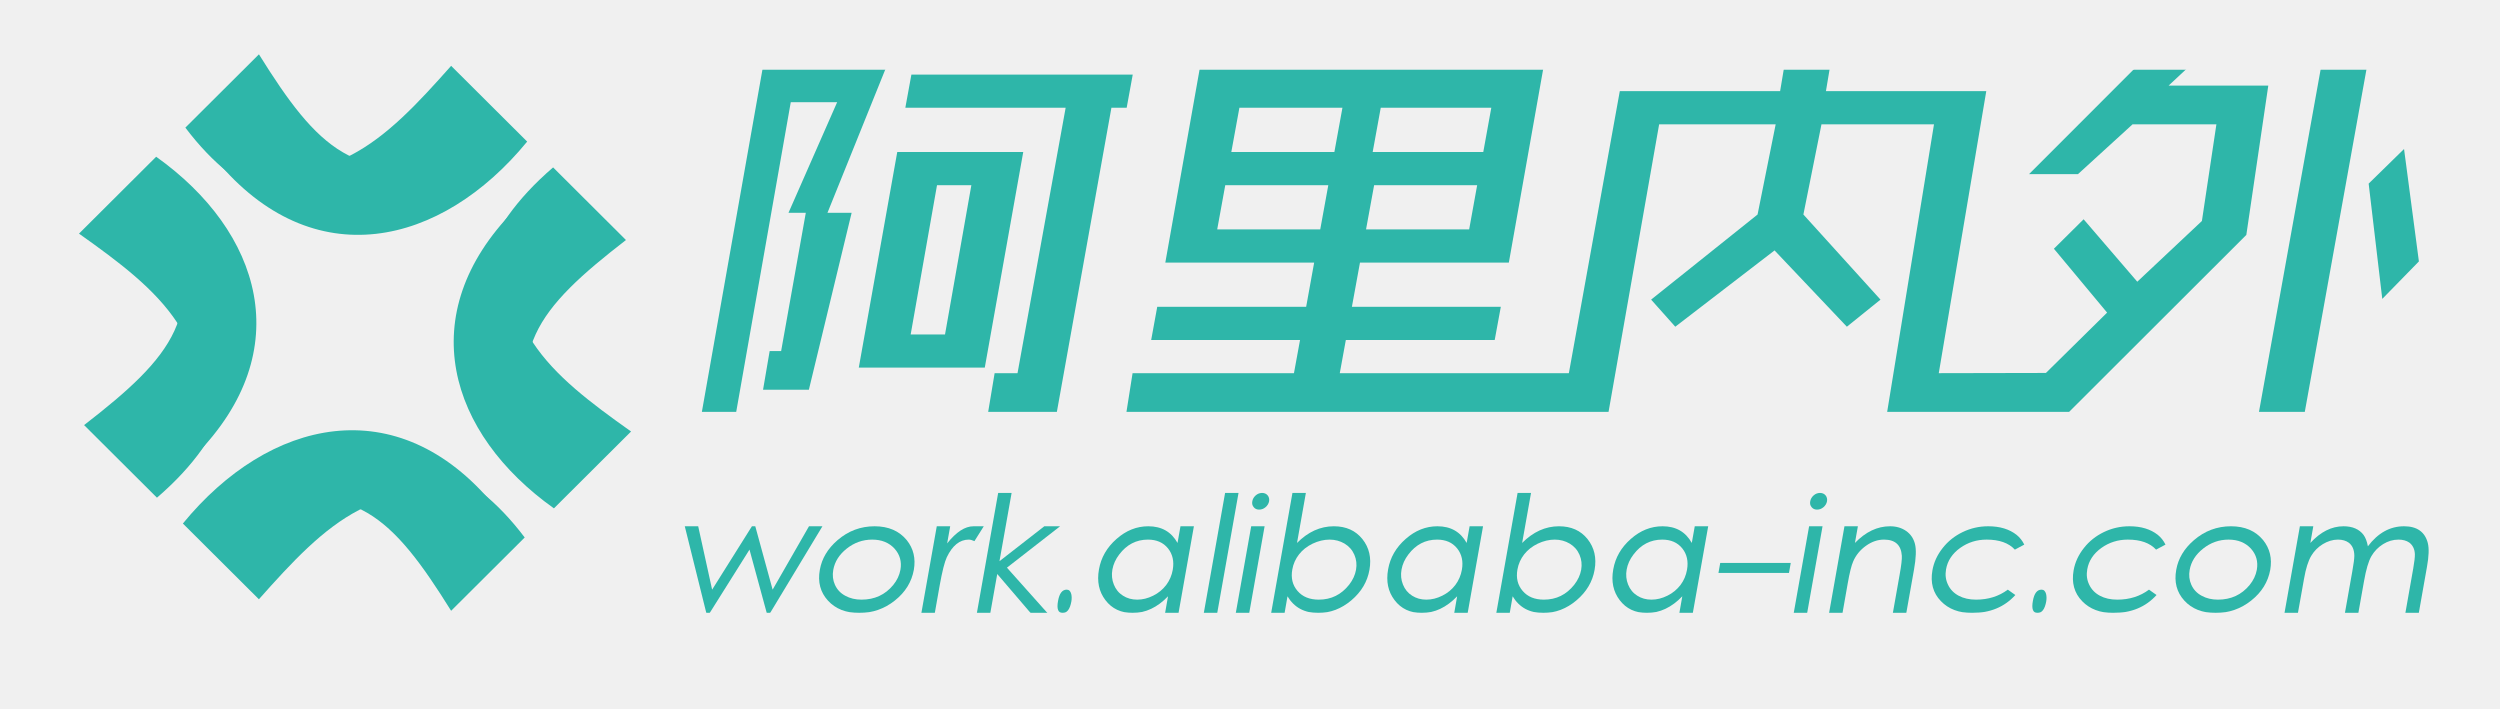
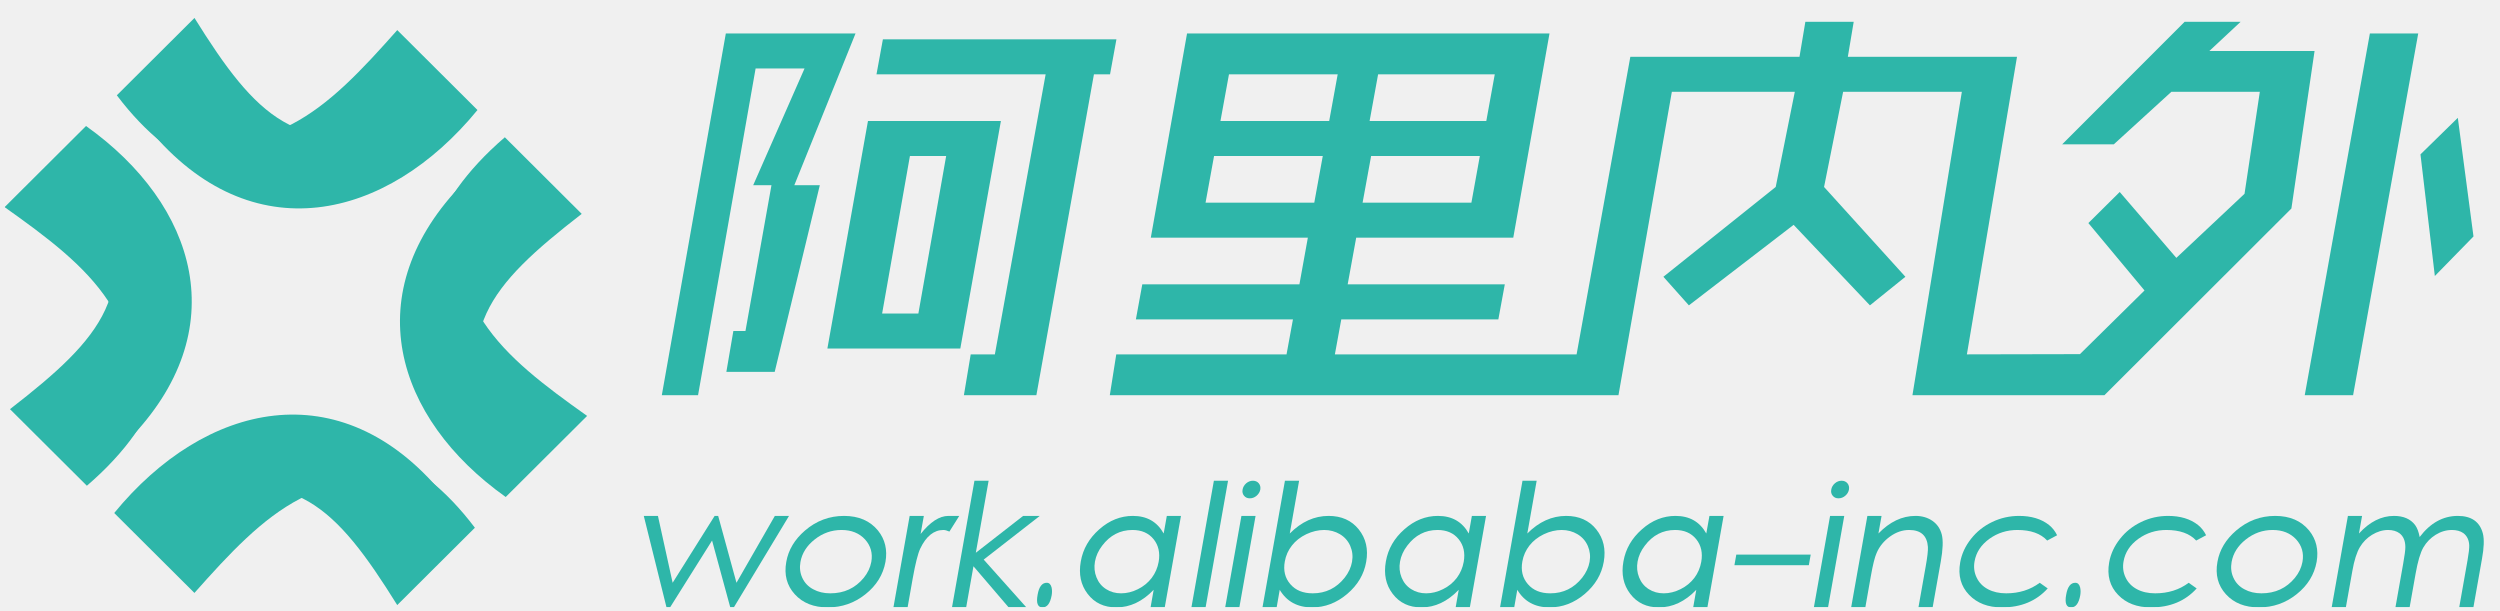
- <svg xmlns="http://www.w3.org/2000/svg" xmlns:xlink="http://www.w3.org/1999/xlink" width="134px" height="38px" viewBox="0 0 134 38" version="1.1">
+ <svg xmlns="http://www.w3.org/2000/svg" xmlns:xlink="http://www.w3.org/1999/xlink" width="127px" height="31px" viewBox="0 0 127 31" version="1.1">
  <defs>
-     <polygon id="path-2" points="0.234 0.879 127.507 0.879 127.507 31.847 0.234 31.847" />
-     <polygon id="path-4" points="3.356 2.738 127.507 2.738 127.507 31.847 3.356 31.847" />
+     <polygon id="path-1" points="0.234 0.879 127.507 0.879 127.507 31.847 0.234 31.847" />
  </defs>
-   <g id="Page-1" stroke="none" stroke-width="1" fill="none" fill-rule="evenodd">
-     <g id="导航" transform="translate(-106, -1172)">
-       <g id="nav_02-copy-6" transform="translate(0, 1157)">
-         <g id="Group-3" transform="translate(110, 16)">
-           <g id="Group">
-             <mask id="mask-3" fill="white">
-               <use xlink:href="#path-2" />
-             </mask>
-             <g id="Clip-3" />
-             <path d="M9.879,1.912 C12.991,6.906 15.141,9.136 20.764,7.284 C19.108,8.896 11.919,13.764 5.935,5.841 L9.879,1.912 Z" id="Fill-2" fill="#2eb6a9" mask="url(#mask-3)" />
-             <path d="M20.181,2.529 C16.612,6.548 13.624,9.601 7.577,7.567 C12.772,13.836 19.656,12.205 24.256,6.589 L20.181,2.529 Z" id="Fill-5" fill="#2eb6a9" mask="url(#mask-3)" />
-             <path d="M29.551,11.865 C24.833,15.518 22.793,17.881 25.254,23.291 C23.428,21.788 17.581,14.906 25.646,7.973 L29.551,11.865 Z" id="Fill-7" fill="#2eb6a9" mask="url(#mask-3)" />
-             <path d="M29.825,22.128 C25.491,19.054 22.196,16.411 23.57,10.258 C18.068,15.866 20.069,22.249 25.69,26.248 L29.825,22.128 Z" id="Fill-9" fill="#2eb6a9" mask="url(#mask-3)" />
-             <path d="M20.18,31.738 C17.068,26.744 14.919,24.514 9.296,26.366 C10.951,24.754 18.141,19.886 24.124,27.809 L20.18,31.738 Z" id="Fill-11" fill="#2eb6a9" mask="url(#mask-3)" />
-             <path d="M9.877,31.121 C13.447,27.102 16.435,24.049 22.481,26.082 C17.286,19.813 10.404,21.444 5.802,27.061 L9.877,31.121 Z" id="Fill-13" fill="#2eb6a9" mask="url(#mask-3)" />
-             <path d="M0.507,21.785 C5.226,18.131 7.266,15.767 4.804,10.359 C6.631,11.861 12.478,18.743 4.413,25.676 L0.507,21.785 Z" id="Fill-15" fill="#2eb6a9" mask="url(#mask-3)" />
-             <path d="M0.234,11.522 C4.569,14.596 7.863,17.239 6.489,23.392 C11.992,17.783 9.99,11.4 4.37,7.401 L0.234,11.522 Z" id="Fill-17" fill="#2eb6a9" mask="url(#mask-3)" />
-             <polygon id="Fill-19" fill="#2eb6a9" mask="url(#mask-3)" points="39.362 27.208 37.413 30.605 36.483 27.208 36.303 27.208 34.17 30.605 33.423 27.208 32.704 27.208 33.859 31.856 34.039 31.856 36.173 28.459 37.098 31.856 37.278 31.856 40.082 27.208" />
-             <path d="M44.6,27.949 C44.195,27.457 43.621,27.208 42.878,27.208 C42.131,27.208 41.467,27.457 40.893,27.952 C40.368,28.404 40.049,28.935 39.943,29.543 C39.824,30.197 39.972,30.748 40.377,31.191 C40.782,31.636 41.341,31.856 42.056,31.856 C42.763,31.856 43.402,31.636 43.963,31.189 C44.527,30.742 44.863,30.193 44.982,29.543 C45.088,28.928 44.962,28.399 44.6,27.949 M43.877,30.356 C43.443,30.882 42.878,31.141 42.178,31.141 C41.849,31.141 41.561,31.073 41.307,30.933 C41.053,30.798 40.868,30.601 40.753,30.345 C40.641,30.099 40.612,29.831 40.663,29.546 C40.742,29.105 40.981,28.724 41.386,28.404 C41.787,28.086 42.243,27.923 42.748,27.923 C43.256,27.923 43.652,28.086 43.945,28.404 C44.233,28.724 44.341,29.105 44.262,29.546 C44.208,29.836 44.08,30.108 43.877,30.356" id="Fill-21" fill="#2eb6a9" mask="url(#mask-3)" />
-             <path d="M48.181,27.208 C47.721,27.208 47.251,27.516 46.767,28.127 L46.931,27.208 L46.211,27.208 L45.386,31.856 L46.106,31.856 L46.367,30.378 C46.502,29.625 46.63,29.121 46.747,28.871 C47.048,28.24 47.442,27.923 47.926,27.923 C48.011,27.923 48.111,27.952 48.23,28.004 L48.73,27.208 L48.181,27.208 Z" id="Fill-23" fill="#2eb6a9" mask="url(#mask-3)" />
-             <polygon id="Fill-25" fill="#2eb6a9" mask="url(#mask-3)" points="49.972 29.427 52.821 27.208 51.975 27.208 49.572 29.08 50.222 25.421 49.502 25.421 48.361 31.856 49.081 31.856 49.452 29.766 51.24 31.856 52.14 31.856" />
-             <path d="M53.42,30.842 C53.38,30.685 53.299,30.605 53.175,30.605 C52.936,30.605 52.781,30.808 52.711,31.211 C52.631,31.642 52.716,31.856 52.961,31.856 C53.196,31.856 53.351,31.652 53.425,31.239 C53.45,31.093 53.447,30.962 53.42,30.842" id="Fill-27" fill="#2eb6a9" mask="url(#mask-3)" />
-             <path d="M59.993,27.208 L59.274,27.208 L59.115,28.102 C58.784,27.507 58.264,27.208 57.55,27.208 C56.925,27.208 56.357,27.435 55.845,27.888 C55.331,28.34 55.016,28.883 54.904,29.521 C54.789,30.167 54.904,30.713 55.25,31.166 C55.599,31.627 56.085,31.856 56.711,31.856 C57.401,31.856 58.034,31.559 58.606,30.962 L58.449,31.856 L59.169,31.856 L59.993,27.208 Z M58.509,30.356 C58.325,30.596 58.093,30.789 57.811,30.928 C57.526,31.071 57.24,31.141 56.954,31.141 C56.666,31.141 56.414,31.071 56.191,30.928 C55.966,30.787 55.804,30.589 55.702,30.333 C55.599,30.079 55.574,29.811 55.624,29.527 C55.675,29.245 55.795,28.976 55.989,28.722 C56.389,28.191 56.904,27.923 57.53,27.923 C57.994,27.923 58.35,28.079 58.604,28.392 C58.854,28.704 58.939,29.089 58.86,29.541 C58.806,29.842 58.689,30.117 58.509,30.356 L58.509,30.356 Z" id="Fill-29" fill="#2eb6a9" mask="url(#mask-3)" />
-             <polygon id="Fill-31" fill="#2eb6a9" mask="url(#mask-3)" points="62.385 25.421 61.665 25.421 60.524 31.856 61.244 31.856" />
-             <path d="M63.945,25.551 C63.873,25.465 63.772,25.421 63.648,25.421 C63.524,25.421 63.409,25.465 63.308,25.551 C63.206,25.641 63.144,25.748 63.123,25.871 C63.1,25.993 63.125,26.097 63.198,26.184 C63.27,26.274 63.368,26.315 63.49,26.315 C63.614,26.315 63.729,26.274 63.833,26.186 C63.934,26.1 63.999,25.993 64.023,25.871 C64.044,25.748 64.019,25.641 63.945,25.551 L63.945,25.551 Z M63.783,27.209 L63.064,27.209 L62.239,31.856 L62.959,31.856 L63.783,27.209 Z" id="Fill-33" fill="#2eb6a9" mask="url(#mask-3)" />
-             <path d="M69.024,27.893 C68.658,27.437 68.147,27.208 67.494,27.208 C66.769,27.208 66.11,27.507 65.52,28.102 L65.995,25.421 L65.275,25.421 L64.134,31.856 L64.854,31.856 L65.01,30.962 C65.365,31.559 65.914,31.856 66.653,31.856 C67.305,31.856 67.899,31.629 68.433,31.177 C68.968,30.724 69.292,30.179 69.403,29.541 C69.517,28.898 69.389,28.351 69.024,27.893 M68.313,30.342 C67.89,30.876 67.348,31.141 66.688,31.141 C66.194,31.141 65.815,30.987 65.548,30.675 C65.279,30.365 65.185,29.982 65.268,29.523 C65.32,29.223 65.442,28.951 65.63,28.712 C65.818,28.471 66.063,28.281 66.36,28.138 C66.659,27.997 66.963,27.923 67.267,27.923 C67.564,27.923 67.832,27.997 68.07,28.138 C68.307,28.281 68.482,28.479 68.593,28.733 C68.703,28.99 68.734,29.259 68.683,29.541 C68.633,29.822 68.509,30.09 68.313,30.342" id="Fill-35" fill="#2eb6a9" mask="url(#mask-3)" />
-             <path d="M75.491,27.208 L74.771,27.208 L74.613,28.102 C74.282,27.507 73.761,27.208 73.047,27.208 C72.423,27.208 71.854,27.435 71.343,27.888 C70.828,28.34 70.513,28.883 70.402,29.521 C70.287,30.167 70.402,30.713 70.748,31.166 C71.096,31.627 71.582,31.856 72.209,31.856 C72.898,31.856 73.531,31.559 74.103,30.962 L73.947,31.856 L74.667,31.856 L75.491,27.208 Z M74.006,30.356 C73.823,30.596 73.591,30.789 73.308,30.928 C73.024,31.071 72.738,31.141 72.451,31.141 C72.163,31.141 71.912,31.071 71.688,30.928 C71.464,30.787 71.302,30.589 71.199,30.333 C71.096,30.079 71.071,29.811 71.122,29.527 C71.172,29.245 71.293,28.976 71.487,28.722 C71.886,28.191 72.401,27.923 73.027,27.923 C73.492,27.923 73.848,28.079 74.101,28.392 C74.352,28.704 74.437,29.089 74.357,29.541 C74.303,29.842 74.186,30.117 74.006,30.356 L74.006,30.356 Z" id="Fill-37" fill="#2eb6a9" mask="url(#mask-3)" />
-             <path d="M81.091,27.893 C80.726,27.437 80.215,27.208 79.561,27.208 C78.836,27.208 78.177,27.507 77.587,28.102 L78.063,25.421 L77.343,25.421 L76.202,31.856 L76.922,31.856 L77.078,30.962 C77.433,31.559 77.981,31.856 78.721,31.856 C79.372,31.856 79.967,31.629 80.501,31.177 C81.036,30.724 81.359,30.179 81.471,29.541 C81.584,28.898 81.456,28.351 81.091,27.893 M80.38,30.342 C79.957,30.876 79.416,31.141 78.755,31.141 C78.262,31.141 77.883,30.987 77.616,30.675 C77.347,30.365 77.253,29.982 77.335,29.523 C77.388,29.223 77.51,28.951 77.697,28.712 C77.886,28.471 78.131,28.281 78.428,28.138 C78.727,27.997 79.031,27.923 79.335,27.923 C79.631,27.923 79.9,27.997 80.137,28.138 C80.375,28.281 80.55,28.479 80.661,28.733 C80.771,28.99 80.801,29.259 80.751,29.541 C80.7,29.822 80.576,30.09 80.38,30.342" id="Fill-39" fill="#2eb6a9" mask="url(#mask-3)" />
-             <path d="M87.559,27.208 L86.839,27.208 L86.68,28.102 C86.349,27.507 85.829,27.208 85.115,27.208 C84.49,27.208 83.922,27.435 83.411,27.888 C82.896,28.34 82.581,28.883 82.47,29.521 C82.354,30.167 82.47,30.713 82.815,31.166 C83.164,31.627 83.65,31.856 84.276,31.856 C84.965,31.856 85.599,31.559 86.171,30.962 L86.014,31.856 L86.735,31.856 L87.559,27.208 Z M86.074,30.356 C85.89,30.596 85.658,30.789 85.376,30.928 C85.091,31.071 84.805,31.141 84.519,31.141 C84.231,31.141 83.979,31.071 83.756,30.928 C83.531,30.787 83.369,30.589 83.267,30.333 C83.164,30.079 83.139,29.811 83.189,29.527 C83.24,29.245 83.36,28.976 83.555,28.722 C83.954,28.191 84.469,27.923 85.095,27.923 C85.559,27.923 85.915,28.079 86.169,28.392 C86.42,28.704 86.504,29.089 86.424,29.541 C86.371,29.842 86.254,30.117 86.074,30.356 L86.074,30.356 Z" id="Fill-41" fill="#2eb6a9" mask="url(#mask-3)" />
-             <polygon id="Fill-43" fill="#2eb6a9" mask="url(#mask-3)" points="91.984 29.175 88.204 29.175 88.109 29.711 91.889 29.711" />
-             <path d="M93.85,25.551 C93.778,25.465 93.677,25.421 93.553,25.421 C93.429,25.421 93.313,25.465 93.213,25.551 C93.11,25.641 93.049,25.748 93.028,25.871 C93.004,25.993 93.029,26.097 93.103,26.184 C93.175,26.274 93.272,26.315 93.394,26.315 C93.519,26.315 93.634,26.274 93.738,26.186 C93.839,26.1 93.904,25.993 93.927,25.871 C93.949,25.748 93.923,25.641 93.85,25.551 L93.85,25.551 Z M93.688,27.209 L92.968,27.209 L92.144,31.856 L92.864,31.856 L93.688,27.209 Z" id="Fill-45" fill="#2eb6a9" mask="url(#mask-3)" />
-             <path d="M98.592,29.523 C98.701,28.91 98.718,28.451 98.642,28.155 C98.566,27.859 98.408,27.627 98.169,27.46 C97.927,27.293 97.641,27.208 97.307,27.208 C96.625,27.208 95.999,27.507 95.424,28.102 L95.583,27.208 L94.863,27.208 L94.039,31.856 L94.759,31.856 L95.039,30.266 C95.14,29.691 95.239,29.298 95.333,29.089 C95.475,28.757 95.703,28.479 96.013,28.256 C96.322,28.034 96.644,27.923 96.984,27.923 C97.582,27.923 97.899,28.213 97.938,28.788 C97.949,28.967 97.911,29.3 97.823,29.789 L97.457,31.856 L98.178,31.856 L98.592,29.523 Z" id="Fill-47" fill="#2eb6a9" mask="url(#mask-3)" />
-             <path d="M103.618,30.605 C103.141,30.962 102.572,31.141 101.917,31.141 C101.557,31.141 101.248,31.071 100.987,30.932 C100.724,30.792 100.533,30.594 100.413,30.34 C100.289,30.084 100.256,29.811 100.307,29.521 C100.387,29.057 100.641,28.674 101.068,28.367 C101.483,28.072 101.953,27.923 102.482,27.923 C103.163,27.923 103.666,28.102 103.997,28.46 L104.501,28.191 C104.4,27.983 104.262,27.809 104.091,27.67 C103.702,27.362 103.193,27.208 102.569,27.208 C102.086,27.208 101.627,27.312 101.201,27.518 C100.772,27.725 100.413,28.009 100.127,28.375 C99.837,28.742 99.653,29.139 99.578,29.568 C99.459,30.236 99.612,30.787 100.033,31.221 C100.443,31.647 100.997,31.856 101.701,31.856 C102.671,31.856 103.443,31.534 104.023,30.892 L103.618,30.605 Z" id="Fill-49" fill="#2eb6a9" mask="url(#mask-3)" />
-             <path d="M105.671,30.842 C105.631,30.685 105.55,30.605 105.426,30.605 C105.187,30.605 105.032,30.808 104.962,31.211 C104.883,31.642 104.967,31.856 105.212,31.856 C105.448,31.856 105.603,31.652 105.677,31.239 C105.702,31.093 105.698,30.962 105.671,30.842" id="Fill-51" fill="#2eb6a9" mask="url(#mask-3)" />
-             <path d="M111.186,30.605 C110.71,30.962 110.141,31.141 109.486,31.141 C109.126,31.141 108.816,31.071 108.556,30.932 C108.293,30.792 108.102,30.594 107.982,30.34 C107.857,30.084 107.825,29.811 107.876,29.521 C107.956,29.057 108.21,28.674 108.637,28.367 C109.052,28.072 109.522,27.923 110.051,27.923 C110.731,27.923 111.235,28.102 111.566,28.46 L112.07,28.191 C111.969,27.983 111.831,27.809 111.66,27.67 C111.271,27.362 110.762,27.208 110.137,27.208 C109.655,27.208 109.196,27.312 108.77,27.518 C108.341,27.725 107.982,28.009 107.696,28.375 C107.406,28.742 107.222,29.139 107.146,29.568 C107.028,30.236 107.181,30.787 107.602,31.221 C108.012,31.647 108.566,31.856 109.27,31.856 C110.24,31.856 111.012,31.534 111.591,30.892 L111.186,30.605 Z" id="Fill-53" fill="#2eb6a9" mask="url(#mask-3)" />
-             <path d="M117.303,27.949 C116.898,27.457 116.324,27.208 115.581,27.208 C114.834,27.208 114.17,27.457 113.596,27.952 C113.07,28.404 112.752,28.935 112.646,29.543 C112.527,30.197 112.674,30.748 113.079,31.191 C113.485,31.636 114.044,31.856 114.759,31.856 C115.466,31.856 116.105,31.636 116.666,31.189 C117.229,30.742 117.566,30.193 117.685,29.543 C117.791,28.928 117.665,28.399 117.303,27.949 M116.58,30.356 C116.146,30.882 115.581,31.141 114.881,31.141 C114.552,31.141 114.264,31.073 114.01,30.933 C113.756,30.798 113.571,30.601 113.456,30.345 C113.344,30.099 113.315,29.831 113.366,29.546 C113.445,29.105 113.684,28.724 114.089,28.404 C114.49,28.086 114.946,27.923 115.451,27.923 C115.959,27.923 116.354,28.086 116.648,28.404 C116.936,28.724 117.044,29.105 116.965,29.546 C116.911,29.836 116.783,30.108 116.58,30.356" id="Fill-55" fill="#2eb6a9" mask="url(#mask-3)" />
-             <mask id="mask-5" fill="white">
-               <use xlink:href="#path-4" />
-             </mask>
-             <g id="Clip-58" />
-             <path d="M126.086,29.382 C126.188,28.817 126.202,28.392 126.131,28.107 C125.977,27.51 125.552,27.208 124.857,27.208 C124.107,27.208 123.459,27.566 122.919,28.281 C122.869,28.018 122.793,27.818 122.687,27.671 C122.453,27.364 122.097,27.208 121.613,27.208 C120.973,27.208 120.38,27.507 119.835,28.102 L119.993,27.208 L119.274,27.208 L118.449,31.856 L119.169,31.856 L119.499,30.008 C119.594,29.462 119.724,29.057 119.885,28.788 C120.038,28.533 120.244,28.326 120.499,28.168 C120.764,28.008 121.035,27.923 121.318,27.923 C121.55,27.923 121.744,27.979 121.897,28.091 C122.09,28.24 122.189,28.471 122.192,28.787 C122.192,28.935 122.158,29.214 122.084,29.621 L121.688,31.856 L122.408,31.856 L122.712,30.147 C122.822,29.521 122.953,29.076 123.108,28.808 C123.263,28.544 123.472,28.329 123.733,28.166 C123.994,28.004 124.269,27.923 124.563,27.923 C124.793,27.923 124.987,27.977 125.138,28.082 C125.323,28.222 125.426,28.429 125.437,28.704 C125.442,28.851 125.413,29.107 125.349,29.473 L124.928,31.856 L125.648,31.856 L126.086,29.382 Z" id="Fill-57" fill="#2eb6a9" mask="url(#mask-5)" />
-             <path d="M123.69,15.021 L125.653,13.012 L124.857,6.986 L122.96,8.842 L123.69,15.021 Z M122.846,2.7 L120.39,2.7 L117.081,21.077 L119.537,21.077 L122.846,2.7 Z M97.152,21.077 L106.904,21.077 L116.403,11.592 L117.58,3.59 L112.236,3.59 L113.823,2.108 L110.979,2.108 L104.758,8.332 L107.381,8.332 L110.305,5.664 L114.799,5.664 L114.022,10.845 L110.558,14.1 L107.682,10.753 L106.089,12.332 L108.941,15.756 L105.661,18.99 L99.918,19.002 L102.464,3.886 L93.87,3.886 L94.168,2.108 L91.712,2.108 L91.414,3.886 L82.821,3.886 L80.091,19.002 L76.471,19.002 L72.001,19.002 L67.812,19.002 L68.137,17.224 L76.116,17.224 L76.444,15.445 L68.462,15.445 L68.895,13.074 L76.874,13.074 L78.715,2.7 L60.302,2.7 L58.461,13.074 L66.439,13.074 L66.01,15.445 L58.028,15.445 L57.703,17.224 L65.682,17.224 L65.356,19.002 L56.706,19.002 L56.378,21.077 L72.001,21.077 L76.146,21.077 L79.762,21.077 L82.218,21.077 L84.93,5.664 L91.176,5.664 L90.206,10.498 L84.5,15.06 L85.795,16.512 L91.116,12.422 L94.992,16.512 L96.794,15.06 L92.662,10.498 L93.631,5.664 L99.662,5.664 L97.152,21.077 Z M69.653,8.925 L75.176,8.925 L74.747,11.296 L69.22,11.296 L69.653,8.925 Z M61.674,8.925 L67.197,8.925 L66.765,11.296 L61.242,11.296 L61.674,8.925 Z M70.008,4.775 L75.934,4.775 L75.504,7.146 L69.576,7.146 L70.008,4.775 Z M62.432,4.775 L67.955,4.775 L67.523,7.146 L61.999,7.146 L62.432,4.775 Z M37.254,17.816 L36.899,19.891 L39.355,19.891 L41.647,10.407 L39.191,10.407 L37.869,17.816 L37.254,17.816 Z M35.461,21.077 L38.385,4.479 L40.871,4.479 L38.263,10.407 L40.352,10.407 L43.461,2.7 L36.872,2.7 L33.62,21.077 L35.461,21.077 Z M44.812,16.927 L46.224,8.925 L48.065,8.925 L46.653,16.927 L44.812,16.927 Z M44.093,7.146 L42.031,18.705 L48.784,18.705 L50.846,7.146 L44.093,7.146 Z M48.966,21.077 L52.648,21.077 L55.572,4.775 L56.39,4.775 L56.715,2.997 L44.851,2.997 L44.526,4.775 L53.119,4.775 L50.539,19.002 L49.312,19.002 L48.966,21.077 Z" id="Fill-1" fill="#2eb6a9" mask="url(#mask-5)" />
-           </g>
+   <g id="布局" stroke="none" stroke-width="1" fill="none" fill-rule="evenodd">
+     <g id="导航" transform="translate(-40, -1738)">
+       <g id="nav_02-copy-7" transform="translate(40, 1721)">
+         <g id="logo" transform="translate(0, 16)">
+           <mask id="mask-2" fill="white">
+             <use xlink:href="#path-1" />
+           </mask>
+           <g id="Clip-3" />
+           <path d="M9.879,1.912 C12.991,6.906 15.141,9.136 20.764,7.284 C19.108,8.896 11.919,13.764 5.935,5.841 L9.879,1.912 Z" id="Fill-2" fill="#2eb6a9" mask="url(#mask-2)" />
+           <path d="M20.181,2.529 C16.612,6.548 13.624,9.601 7.577,7.567 C12.772,13.836 19.656,12.205 24.256,6.589 L20.181,2.529 Z" id="Fill-5" fill="#2eb6a9" mask="url(#mask-2)" />
+           <path d="M29.551,11.865 C24.833,15.518 22.793,17.881 25.254,23.291 C23.428,21.788 17.581,14.906 25.646,7.973 L29.551,11.865 Z" id="Fill-7" fill="#2eb6a9" mask="url(#mask-2)" />
+           <path d="M29.825,22.128 C25.491,19.054 22.196,16.411 23.57,10.258 C18.068,15.866 20.069,22.249 25.69,26.248 L29.825,22.128 Z" id="Fill-9" fill="#2eb6a9" mask="url(#mask-2)" />
+           <path d="M20.18,31.738 C17.068,26.744 14.919,24.514 9.296,26.366 C10.951,24.754 18.141,19.886 24.124,27.809 L20.18,31.738 Z" id="Fill-11" fill="#2eb6a9" mask="url(#mask-2)" />
+           <path d="M9.877,31.121 C13.447,27.102 16.435,24.049 22.481,26.082 C17.286,19.813 10.404,21.444 5.802,27.061 L9.877,31.121 Z" id="Fill-13" fill="#2eb6a9" mask="url(#mask-2)" />
+           <path d="M0.507,21.785 C5.226,18.131 7.266,15.767 4.804,10.359 C6.631,11.861 12.478,18.743 4.413,25.676 L0.507,21.785 Z" id="Fill-15" fill="#2eb6a9" mask="url(#mask-2)" />
+           <path d="M0.234,11.522 C4.569,14.596 7.863,17.239 6.489,23.392 C11.992,17.783 9.99,11.4 4.37,7.401 L0.234,11.522 Z" id="Fill-17" fill="#2eb6a9" mask="url(#mask-2)" />
+           <polygon id="Fill-19" fill="#2eb6a9" mask="url(#mask-2)" points="39.362 27.208 37.413 30.605 36.483 27.208 36.303 27.208 34.17 30.605 33.423 27.208 32.704 27.208 33.859 31.856 34.039 31.856 36.173 28.459 37.098 31.856 37.278 31.856 40.082 27.208" />
+           <path d="M44.6,27.949 C44.195,27.457 43.621,27.208 42.878,27.208 C42.131,27.208 41.467,27.457 40.893,27.952 C40.368,28.404 40.049,28.935 39.943,29.543 C39.824,30.197 39.972,30.748 40.377,31.191 C40.782,31.636 41.341,31.856 42.056,31.856 C42.763,31.856 43.402,31.636 43.963,31.189 C44.527,30.742 44.863,30.193 44.982,29.543 C45.088,28.928 44.962,28.399 44.6,27.949 M43.877,30.356 C43.443,30.882 42.878,31.141 42.178,31.141 C41.849,31.141 41.561,31.073 41.307,30.933 C41.053,30.798 40.868,30.601 40.753,30.345 C40.641,30.099 40.612,29.831 40.663,29.546 C40.742,29.105 40.981,28.724 41.386,28.404 C41.787,28.086 42.243,27.923 42.748,27.923 C43.256,27.923 43.652,28.086 43.945,28.404 C44.233,28.724 44.341,29.105 44.262,29.546 C44.208,29.836 44.08,30.108 43.877,30.356" id="Fill-21" fill="#2eb6a9" mask="url(#mask-2)" />
+           <path d="M48.181,27.208 C47.721,27.208 47.251,27.516 46.767,28.127 L46.931,27.208 L46.211,27.208 L45.386,31.856 L46.106,31.856 L46.367,30.378 C46.502,29.625 46.63,29.121 46.747,28.871 C47.048,28.24 47.442,27.923 47.926,27.923 C48.011,27.923 48.111,27.952 48.23,28.004 L48.73,27.208 L48.181,27.208 Z" id="Fill-23" fill="#2eb6a9" mask="url(#mask-2)" />
+           <polygon id="Fill-25" fill="#2eb6a9" mask="url(#mask-2)" points="49.972 29.427 52.821 27.208 51.975 27.208 49.572 29.08 50.222 25.421 49.502 25.421 48.361 31.856 49.081 31.856 49.452 29.766 51.24 31.856 52.14 31.856" />
+           <path d="M53.42,30.842 C53.38,30.685 53.299,30.605 53.175,30.605 C52.936,30.605 52.781,30.808 52.711,31.211 C52.631,31.642 52.716,31.856 52.961,31.856 C53.196,31.856 53.351,31.652 53.425,31.239 C53.45,31.093 53.447,30.962 53.42,30.842" id="Fill-27" fill="#2eb6a9" mask="url(#mask-2)" />
+           <path d="M59.993,27.208 L59.274,27.208 L59.115,28.102 C58.784,27.507 58.264,27.208 57.55,27.208 C56.925,27.208 56.357,27.435 55.845,27.888 C55.331,28.34 55.016,28.883 54.904,29.521 C54.789,30.167 54.904,30.713 55.25,31.166 C55.599,31.627 56.085,31.856 56.711,31.856 C57.401,31.856 58.034,31.559 58.606,30.962 L58.449,31.856 L59.169,31.856 L59.993,27.208 Z M58.509,30.356 C58.325,30.596 58.093,30.789 57.811,30.928 C57.526,31.071 57.24,31.141 56.954,31.141 C56.666,31.141 56.414,31.071 56.191,30.928 C55.966,30.787 55.804,30.589 55.702,30.333 C55.599,30.079 55.574,29.811 55.624,29.527 C55.675,29.245 55.795,28.976 55.989,28.722 C56.389,28.191 56.904,27.923 57.53,27.923 C57.994,27.923 58.35,28.079 58.604,28.392 C58.854,28.704 58.939,29.089 58.86,29.541 C58.806,29.842 58.689,30.117 58.509,30.356 L58.509,30.356 Z" id="Fill-29" fill="#2eb6a9" mask="url(#mask-2)" />
+           <polygon id="Fill-31" fill="#2eb6a9" mask="url(#mask-2)" points="62.385 25.421 61.665 25.421 60.524 31.856 61.244 31.856" />
+           <path d="M63.945,25.551 C63.873,25.465 63.772,25.421 63.648,25.421 C63.524,25.421 63.409,25.465 63.308,25.551 C63.206,25.641 63.144,25.748 63.123,25.871 C63.1,25.993 63.125,26.097 63.198,26.184 C63.27,26.274 63.368,26.315 63.49,26.315 C63.614,26.315 63.729,26.274 63.833,26.186 C63.934,26.1 63.999,25.993 64.023,25.871 C64.044,25.748 64.019,25.641 63.945,25.551 L63.945,25.551 Z M63.783,27.209 L63.064,27.209 L62.239,31.856 L62.959,31.856 L63.783,27.209 Z" id="Fill-33" fill="#2eb6a9" mask="url(#mask-2)" />
+           <path d="M69.024,27.893 C68.658,27.437 68.147,27.208 67.494,27.208 C66.769,27.208 66.11,27.507 65.52,28.102 L65.995,25.421 L65.275,25.421 L64.134,31.856 L64.854,31.856 L65.01,30.962 C65.365,31.559 65.914,31.856 66.653,31.856 C67.305,31.856 67.899,31.629 68.433,31.177 C68.968,30.724 69.292,30.179 69.403,29.541 C69.517,28.898 69.389,28.351 69.024,27.893 M68.313,30.342 C67.89,30.876 67.348,31.141 66.688,31.141 C66.194,31.141 65.815,30.987 65.548,30.675 C65.279,30.365 65.185,29.982 65.268,29.523 C65.32,29.223 65.442,28.951 65.63,28.712 C65.818,28.471 66.063,28.281 66.36,28.138 C66.659,27.997 66.963,27.923 67.267,27.923 C67.564,27.923 67.832,27.997 68.07,28.138 C68.307,28.281 68.482,28.479 68.593,28.733 C68.703,28.99 68.734,29.259 68.683,29.541 C68.633,29.822 68.509,30.09 68.313,30.342" id="Fill-35" fill="#2eb6a9" mask="url(#mask-2)" />
+           <path d="M75.491,27.208 L74.771,27.208 L74.613,28.102 C74.282,27.507 73.761,27.208 73.047,27.208 C72.423,27.208 71.854,27.435 71.343,27.888 C70.828,28.34 70.513,28.883 70.402,29.521 C70.287,30.167 70.402,30.713 70.748,31.166 C71.096,31.627 71.582,31.856 72.209,31.856 C72.898,31.856 73.531,31.559 74.103,30.962 L73.947,31.856 L74.667,31.856 L75.491,27.208 Z M74.006,30.356 C73.823,30.596 73.591,30.789 73.308,30.928 C73.024,31.071 72.738,31.141 72.451,31.141 C72.163,31.141 71.912,31.071 71.688,30.928 C71.464,30.787 71.302,30.589 71.199,30.333 C71.096,30.079 71.071,29.811 71.122,29.527 C71.172,29.245 71.293,28.976 71.487,28.722 C71.886,28.191 72.401,27.923 73.027,27.923 C73.492,27.923 73.848,28.079 74.101,28.392 C74.352,28.704 74.437,29.089 74.357,29.541 C74.303,29.842 74.186,30.117 74.006,30.356 L74.006,30.356 Z" id="Fill-37" fill="#2eb6a9" mask="url(#mask-2)" />
+           <path d="M81.091,27.893 C80.726,27.437 80.215,27.208 79.561,27.208 C78.836,27.208 78.177,27.507 77.587,28.102 L78.063,25.421 L77.343,25.421 L76.202,31.856 L76.922,31.856 L77.078,30.962 C77.433,31.559 77.981,31.856 78.721,31.856 C79.372,31.856 79.967,31.629 80.501,31.177 C81.036,30.724 81.359,30.179 81.471,29.541 C81.584,28.898 81.456,28.351 81.091,27.893 M80.38,30.342 C79.957,30.876 79.416,31.141 78.755,31.141 C78.262,31.141 77.883,30.987 77.616,30.675 C77.347,30.365 77.253,29.982 77.335,29.523 C77.388,29.223 77.51,28.951 77.697,28.712 C77.886,28.471 78.131,28.281 78.428,28.138 C78.727,27.997 79.031,27.923 79.335,27.923 C79.631,27.923 79.9,27.997 80.137,28.138 C80.375,28.281 80.55,28.479 80.661,28.733 C80.771,28.99 80.801,29.259 80.751,29.541 C80.7,29.822 80.576,30.09 80.38,30.342" id="Fill-39" fill="#2eb6a9" mask="url(#mask-2)" />
+           <path d="M87.559,27.208 L86.839,27.208 L86.68,28.102 C86.349,27.507 85.829,27.208 85.115,27.208 C84.49,27.208 83.922,27.435 83.411,27.888 C82.896,28.34 82.581,28.883 82.47,29.521 C82.354,30.167 82.47,30.713 82.815,31.166 C83.164,31.627 83.65,31.856 84.276,31.856 C84.965,31.856 85.599,31.559 86.171,30.962 L86.014,31.856 L86.735,31.856 L87.559,27.208 Z M86.074,30.356 C85.89,30.596 85.658,30.789 85.376,30.928 C85.091,31.071 84.805,31.141 84.519,31.141 C84.231,31.141 83.979,31.071 83.756,30.928 C83.531,30.787 83.369,30.589 83.267,30.333 C83.164,30.079 83.139,29.811 83.189,29.527 C83.24,29.245 83.36,28.976 83.555,28.722 C83.954,28.191 84.469,27.923 85.095,27.923 C85.559,27.923 85.915,28.079 86.169,28.392 C86.42,28.704 86.504,29.089 86.424,29.541 C86.371,29.842 86.254,30.117 86.074,30.356 L86.074,30.356 Z" id="Fill-41" fill="#2eb6a9" mask="url(#mask-2)" />
+           <polygon id="Fill-43" fill="#2eb6a9" mask="url(#mask-2)" points="91.984 29.175 88.204 29.175 88.109 29.711 91.889 29.711" />
+           <path d="M93.85,25.551 C93.778,25.465 93.677,25.421 93.553,25.421 C93.429,25.421 93.313,25.465 93.213,25.551 C93.11,25.641 93.049,25.748 93.028,25.871 C93.004,25.993 93.029,26.097 93.103,26.184 C93.175,26.274 93.272,26.315 93.394,26.315 C93.519,26.315 93.634,26.274 93.738,26.186 C93.839,26.1 93.904,25.993 93.927,25.871 C93.949,25.748 93.923,25.641 93.85,25.551 L93.85,25.551 Z M93.688,27.209 L92.968,27.209 L92.144,31.856 L92.864,31.856 L93.688,27.209 Z" id="Fill-45" fill="#2eb6a9" mask="url(#mask-2)" />
+           <path d="M98.592,29.523 C98.701,28.91 98.718,28.451 98.642,28.155 C98.566,27.859 98.408,27.627 98.169,27.46 C97.927,27.293 97.641,27.208 97.307,27.208 C96.625,27.208 95.999,27.507 95.424,28.102 L95.583,27.208 L94.863,27.208 L94.039,31.856 L94.759,31.856 L95.039,30.266 C95.14,29.691 95.239,29.298 95.333,29.089 C95.475,28.757 95.703,28.479 96.013,28.256 C96.322,28.034 96.644,27.923 96.984,27.923 C97.582,27.923 97.899,28.213 97.938,28.788 C97.949,28.967 97.911,29.3 97.823,29.789 L97.457,31.856 L98.178,31.856 L98.592,29.523 Z" id="Fill-47" fill="#2eb6a9" mask="url(#mask-2)" />
+           <path d="M103.618,30.605 C103.141,30.962 102.572,31.141 101.917,31.141 C101.557,31.141 101.248,31.071 100.987,30.932 C100.724,30.792 100.533,30.594 100.413,30.34 C100.289,30.084 100.256,29.811 100.307,29.521 C100.387,29.057 100.641,28.674 101.068,28.367 C101.483,28.072 101.953,27.923 102.482,27.923 C103.163,27.923 103.666,28.102 103.997,28.46 L104.501,28.191 C104.4,27.983 104.262,27.809 104.091,27.67 C103.702,27.362 103.193,27.208 102.569,27.208 C102.086,27.208 101.627,27.312 101.201,27.518 C100.772,27.725 100.413,28.009 100.127,28.375 C99.837,28.742 99.653,29.139 99.578,29.568 C99.459,30.236 99.612,30.787 100.033,31.221 C100.443,31.647 100.997,31.856 101.701,31.856 C102.671,31.856 103.443,31.534 104.023,30.892 L103.618,30.605 Z" id="Fill-49" fill="#2eb6a9" mask="url(#mask-2)" />
+           <path d="M105.671,30.842 C105.631,30.685 105.55,30.605 105.426,30.605 C105.187,30.605 105.032,30.808 104.962,31.211 C104.883,31.642 104.967,31.856 105.212,31.856 C105.448,31.856 105.603,31.652 105.677,31.239 C105.702,31.093 105.698,30.962 105.671,30.842" id="Fill-51" fill="#2eb6a9" mask="url(#mask-2)" />
+           <path d="M111.186,30.605 C110.71,30.962 110.141,31.141 109.486,31.141 C109.126,31.141 108.816,31.071 108.556,30.932 C108.293,30.792 108.102,30.594 107.982,30.34 C107.857,30.084 107.825,29.811 107.876,29.521 C107.956,29.057 108.21,28.674 108.637,28.367 C109.052,28.072 109.522,27.923 110.051,27.923 C110.731,27.923 111.235,28.102 111.566,28.46 L112.07,28.191 C111.969,27.983 111.831,27.809 111.66,27.67 C111.271,27.362 110.762,27.208 110.137,27.208 C109.655,27.208 109.196,27.312 108.77,27.518 C108.341,27.725 107.982,28.009 107.696,28.375 C107.406,28.742 107.222,29.139 107.146,29.568 C107.028,30.236 107.181,30.787 107.602,31.221 C108.012,31.647 108.566,31.856 109.27,31.856 C110.24,31.856 111.012,31.534 111.591,30.892 L111.186,30.605 Z" id="Fill-53" fill="#2eb6a9" mask="url(#mask-2)" />
+           <path d="M117.303,27.949 C116.898,27.457 116.324,27.208 115.581,27.208 C114.834,27.208 114.17,27.457 113.596,27.952 C113.07,28.404 112.752,28.935 112.646,29.543 C112.527,30.197 112.674,30.748 113.079,31.191 C113.485,31.636 114.044,31.856 114.759,31.856 C115.466,31.856 116.105,31.636 116.666,31.189 C117.229,30.742 117.566,30.193 117.685,29.543 C117.791,28.928 117.665,28.399 117.303,27.949 M116.58,30.356 C116.146,30.882 115.581,31.141 114.881,31.141 C114.552,31.141 114.264,31.073 114.01,30.933 C113.756,30.798 113.571,30.601 113.456,30.345 C113.344,30.099 113.315,29.831 113.366,29.546 C113.445,29.105 113.684,28.724 114.089,28.404 C114.49,28.086 114.946,27.923 115.451,27.923 C115.959,27.923 116.354,28.086 116.648,28.404 C116.936,28.724 117.044,29.105 116.965,29.546 C116.911,29.836 116.783,30.108 116.58,30.356" id="Fill-55" fill="#2eb6a9" mask="url(#mask-2)" />
+           <path d="M126.086,29.382 C126.188,28.817 126.202,28.392 126.131,28.107 C125.977,27.51 125.552,27.208 124.857,27.208 C124.107,27.208 123.459,27.566 122.919,28.281 C122.869,28.018 122.793,27.818 122.687,27.671 C122.453,27.364 122.097,27.208 121.613,27.208 C120.973,27.208 120.38,27.507 119.835,28.102 L119.993,27.208 L119.274,27.208 L118.449,31.856 L119.169,31.856 L119.499,30.008 C119.594,29.462 119.724,29.057 119.885,28.788 C120.038,28.533 120.244,28.326 120.499,28.168 C120.764,28.008 121.035,27.923 121.318,27.923 C121.55,27.923 121.744,27.979 121.897,28.091 C122.09,28.24 122.189,28.471 122.192,28.787 C122.192,28.935 122.158,29.214 122.084,29.621 L121.688,31.856 L122.408,31.856 L122.712,30.147 C122.822,29.521 122.953,29.076 123.108,28.808 C123.263,28.544 123.472,28.329 123.733,28.166 C123.994,28.004 124.269,27.923 124.563,27.923 C124.793,27.923 124.987,27.977 125.138,28.082 C125.323,28.222 125.426,28.429 125.437,28.704 C125.442,28.851 125.413,29.107 125.349,29.473 L124.928,31.856 L125.648,31.856 L126.086,29.382 Z" id="Fill-57" fill="#2eb6a9" mask="url(#mask-2)" />
+           <path d="M123.69,15.021 L125.653,13.012 L124.857,6.986 L122.96,8.842 L123.69,15.021 Z M122.846,2.7 L120.39,2.7 L117.081,21.077 L119.537,21.077 L122.846,2.7 Z M97.152,21.077 L106.904,21.077 L116.403,11.592 L117.58,3.59 L112.236,3.59 L113.823,2.108 L110.979,2.108 L104.758,8.332 L107.381,8.332 L110.305,5.664 L114.799,5.664 L114.022,10.845 L110.558,14.1 L107.682,10.753 L106.089,12.332 L108.941,15.756 L105.661,18.99 L99.918,19.002 L102.464,3.886 L93.87,3.886 L94.168,2.108 L91.712,2.108 L91.414,3.886 L82.821,3.886 L80.091,19.002 L76.471,19.002 L72.001,19.002 L67.812,19.002 L68.137,17.224 L76.116,17.224 L76.444,15.445 L68.462,15.445 L68.895,13.074 L76.874,13.074 L78.715,2.7 L60.302,2.7 L58.461,13.074 L66.439,13.074 L66.01,15.445 L58.028,15.445 L57.703,17.224 L65.682,17.224 L65.356,19.002 L56.706,19.002 L56.378,21.077 L72.001,21.077 L76.146,21.077 L79.762,21.077 L82.218,21.077 L84.93,5.664 L91.176,5.664 L90.206,10.498 L84.5,15.06 L85.795,16.512 L91.116,12.422 L94.992,16.512 L96.794,15.06 L92.662,10.498 L93.631,5.664 L99.662,5.664 L97.152,21.077 Z M69.653,8.925 L75.176,8.925 L74.747,11.296 L69.22,11.296 L69.653,8.925 Z M61.674,8.925 L67.197,8.925 L66.765,11.296 L61.242,11.296 L61.674,8.925 Z M70.008,4.775 L75.934,4.775 L75.504,7.146 L69.576,7.146 L70.008,4.775 Z M62.432,4.775 L67.955,4.775 L67.523,7.146 L61.999,7.146 L62.432,4.775 Z M37.254,17.816 L36.899,19.891 L39.355,19.891 L41.647,10.407 L39.191,10.407 L37.869,17.816 L37.254,17.816 Z M35.461,21.077 L38.385,4.479 L40.871,4.479 L38.263,10.407 L40.352,10.407 L43.461,2.7 L36.872,2.7 L33.62,21.077 L35.461,21.077 Z M44.812,16.927 L46.224,8.925 L48.065,8.925 L46.653,16.927 L44.812,16.927 Z M44.093,7.146 L42.031,18.705 L48.784,18.705 L50.846,7.146 L44.093,7.146 Z M48.966,21.077 L52.648,21.077 L55.572,4.775 L56.39,4.775 L56.715,2.997 L44.851,2.997 L44.526,4.775 L53.119,4.775 L50.539,19.002 L49.312,19.002 L48.966,21.077 Z" id="Fill-1" fill="#2eb6a9" mask="url(#mask-2)" />
        </g>
      </g>
    </g>
  </g>
</svg>
